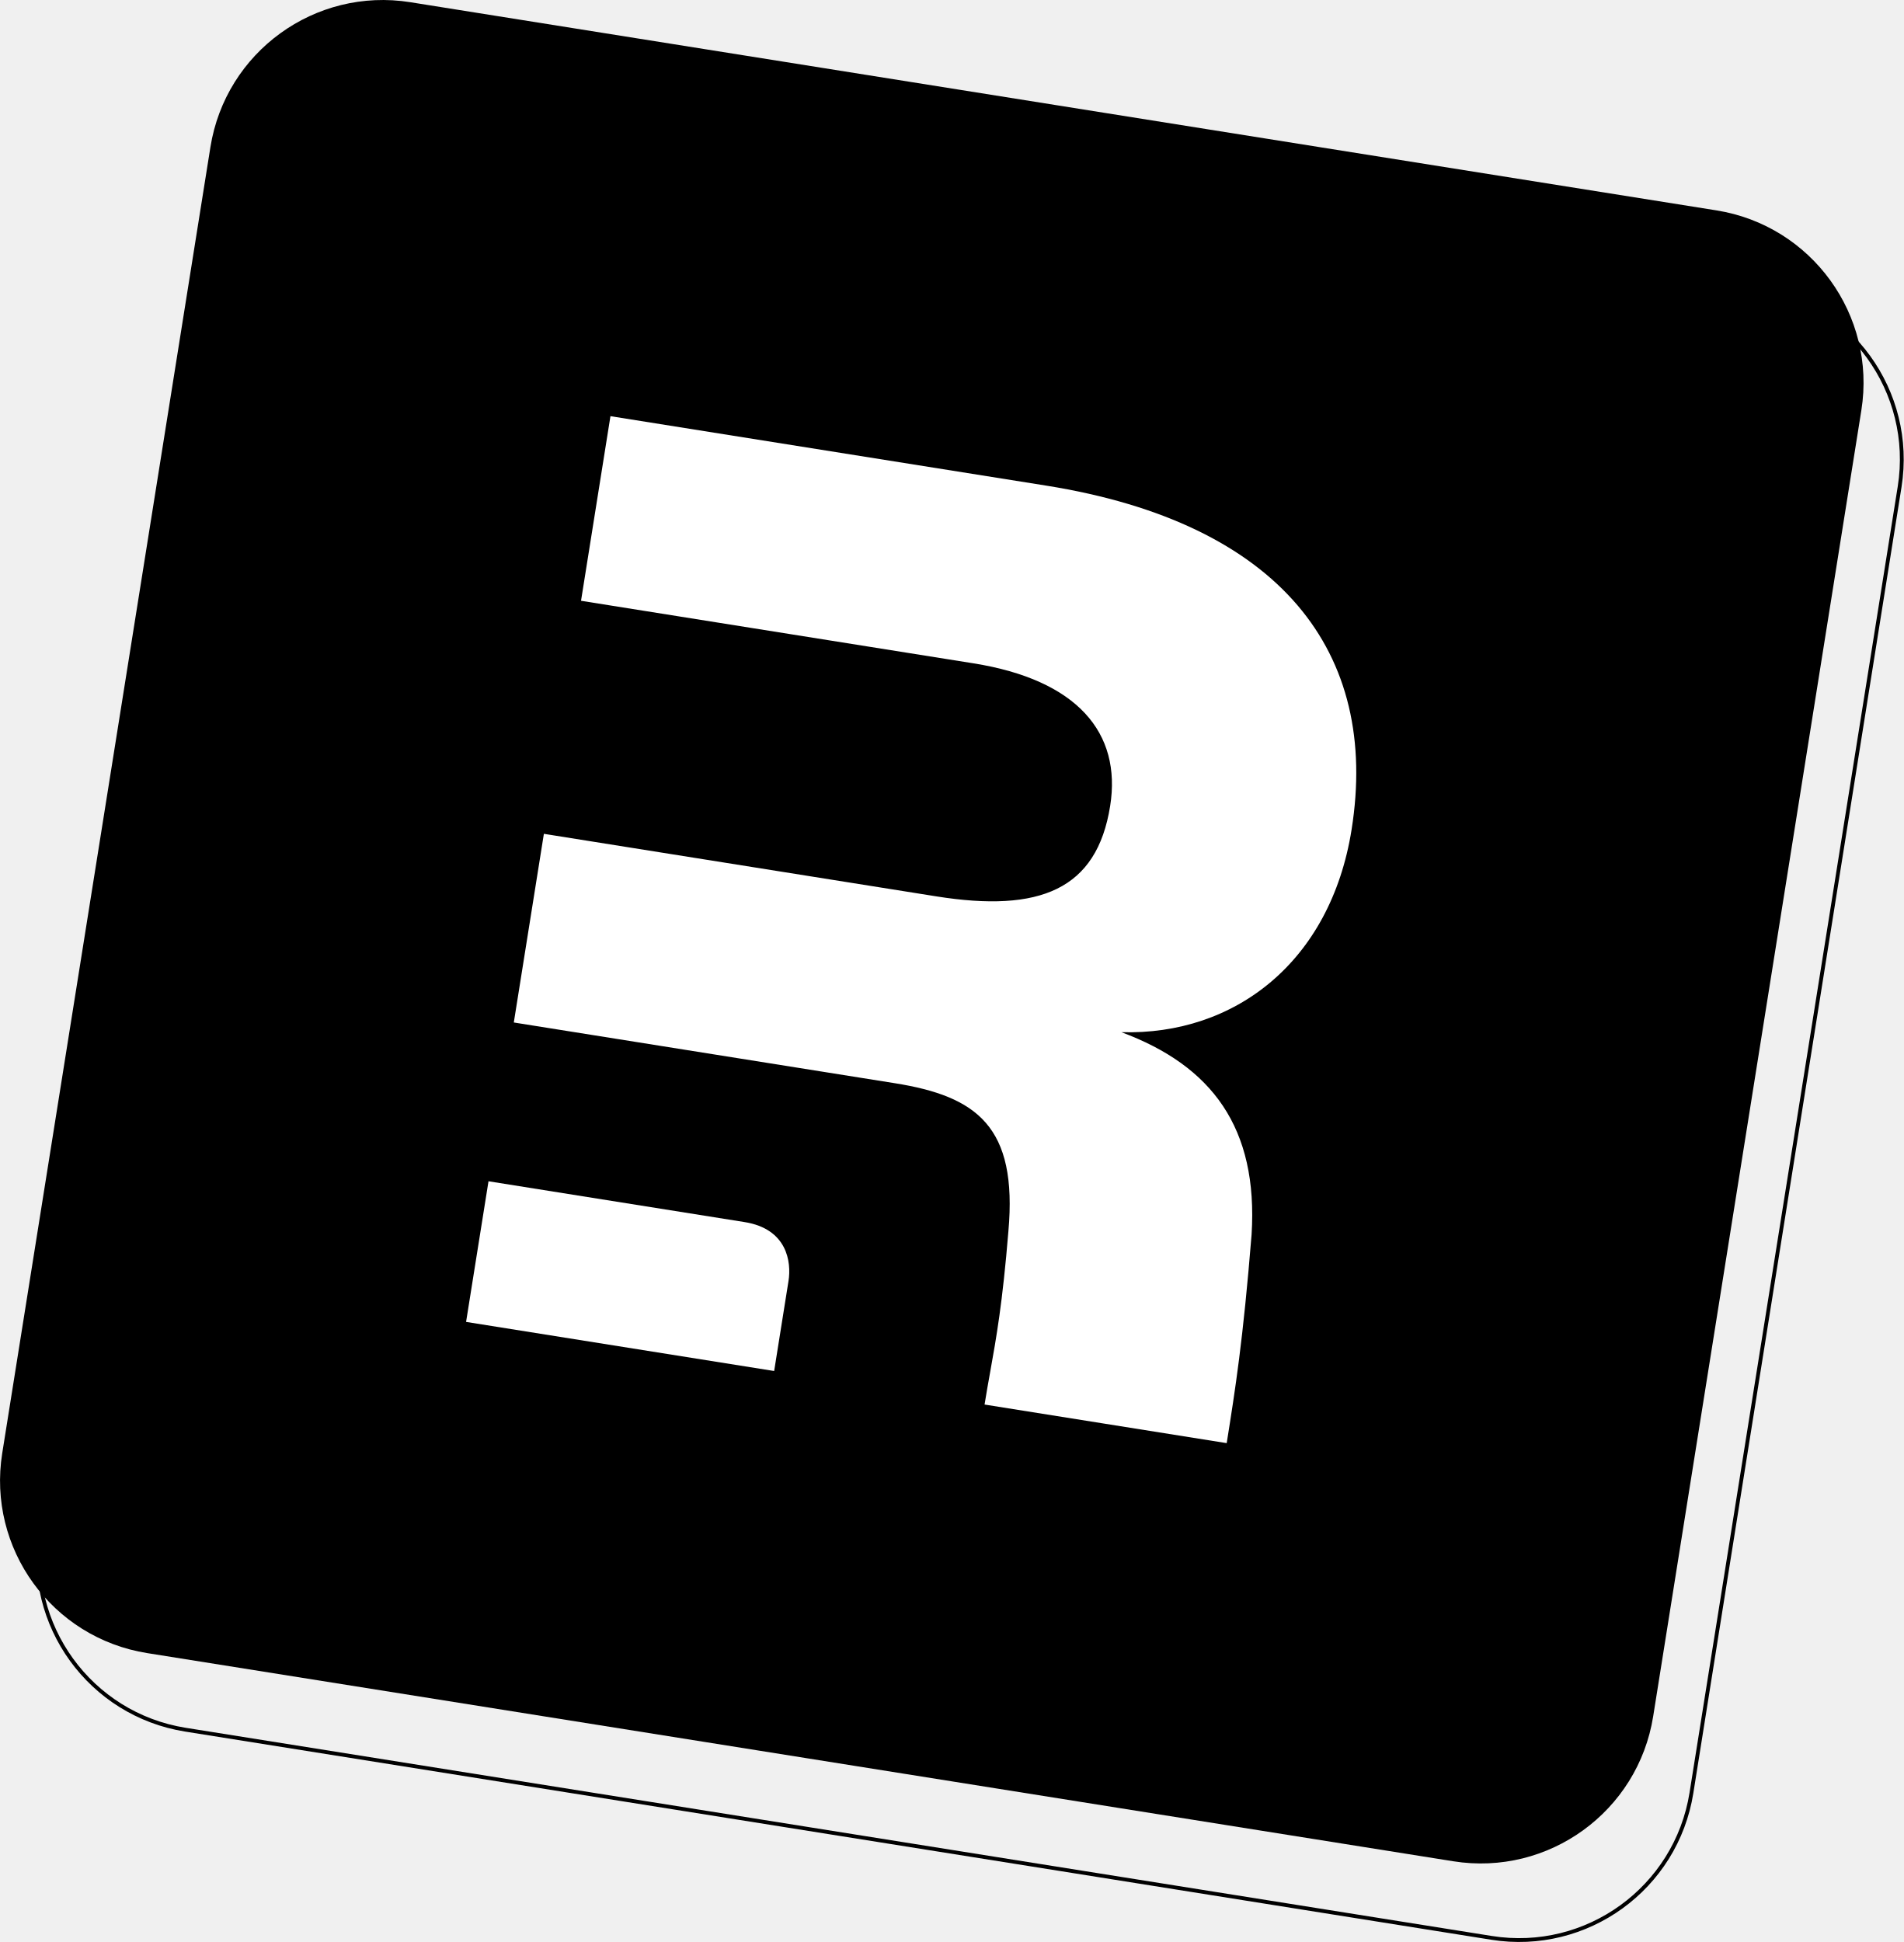
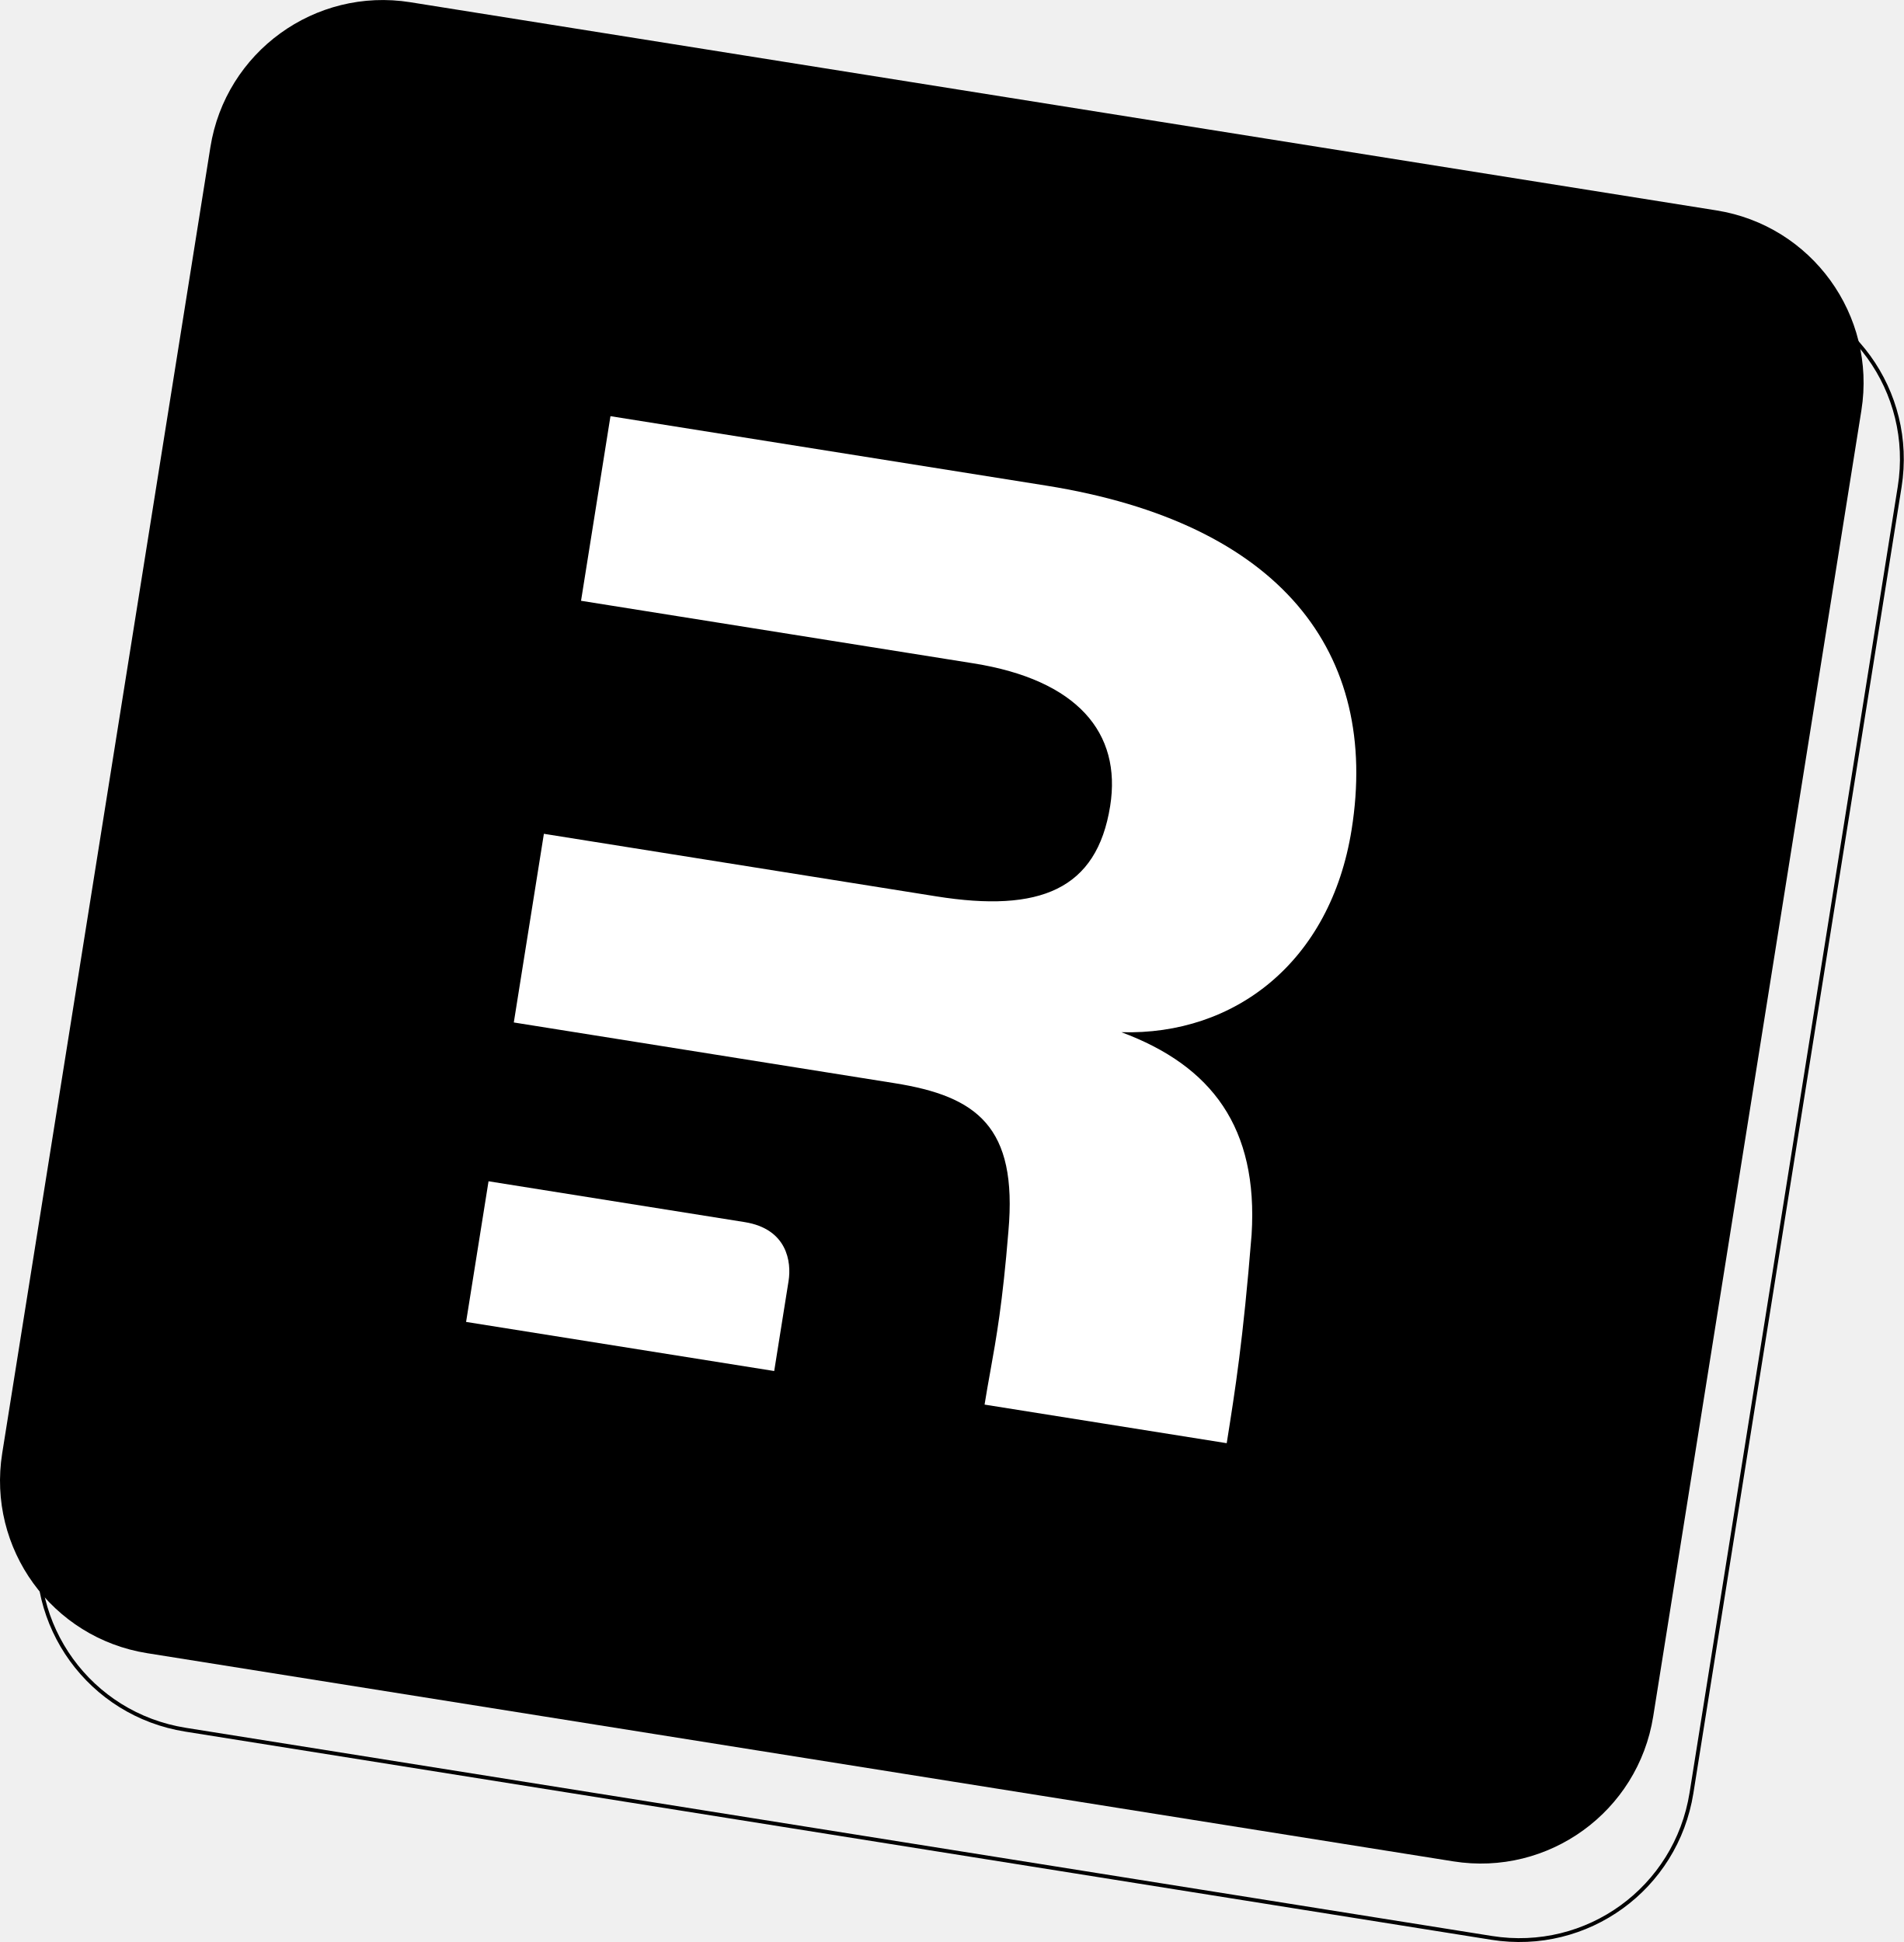
- <svg xmlns="http://www.w3.org/2000/svg" width="130.835" height="133.466" viewBox="0 0 43.612 44.489" version="1.1" id="svg1" xml:space="preserve">
-   <defs id="defs1">
-     <linearGradient id="swatch31">
-       <stop style="stop-color:#000000;stop-opacity:0.406;" offset="0" id="stop32" />
-     </linearGradient>
-     <linearGradient id="linearGradient30">
-       <stop style="stop-color:#3c6eb4;stop-opacity:0.406;" offset="0" id="stop30" />
-       <stop style="stop-color:#3c6eb4;stop-opacity:0;" offset="1" id="stop31" />
-     </linearGradient>
-     <style id="style1">
-       .st0, .st1 {
-         fill: none;
-       }
- 
-       .st1 {
-         stroke: #000;
-         stroke-linecap: round;
-         stroke-linejoin: round;
-         stroke-width: 32px;
-       }
-     </style>
-     <style id="style1-7">
-       .st0, .st1 {
-         fill: none;
-       }
- 
-       .st1 {
-         stroke: #000;
-         stroke-linecap: round;
-         stroke-linejoin: round;
-         stroke-width: 32px;
-       }
-     </style>
-     <style id="style1-0">
-       .st0, .st1 {
-         fill: none;
-       }
- 
-       .st1 {
-         stroke: #000;
-         stroke-linecap: round;
-         stroke-linejoin: round;
-         stroke-width: 32px;
-       }
-     </style>
-     <style id="style1-06">
-       .st0, .st1 {
-         fill: none;
-       }
- 
-       .st1 {
-         stroke: #000;
-         stroke-linecap: round;
-         stroke-linejoin: round;
-         stroke-width: 32px;
-       }
-     </style>
-     <style id="style1-6">
-       .st0, .st1 {
-         fill: none;
-       }
- 
-       .st1 {
-         stroke: #000;
-         stroke-linecap: round;
-         stroke-linejoin: round;
-         stroke-width: 32px;
-       }
-     </style>
-     <style id="style1-8">
-       .st0, .st1 {
-         fill: none;
-       }
- 
-       .st1 {
-         stroke: #000;
-         stroke-linecap: round;
-         stroke-linejoin: round;
-         stroke-width: 32px;
-       }
-     </style>
-   </defs>
-   <g id="g97" transform="matrix(0.9004362,0.1435188,-0.1435188,0.9004362,-387.3104,-206.1791)" style="stroke-width:1.443">
-     <rect style="opacity:1;fill:#000000;fill-opacity:1;stroke:none;stroke-width:0.096;stroke-dasharray:none;stroke-opacity:1" id="rect95" width="42.002" height="42.002" x="460.874" y="154.876" rx="4.387" ry="4.387" />
-     <g style="fill:#ffffff;stroke-width:9.871" id="g94" transform="matrix(0.04871809,0,0,0.04871809,471.8633,164.3557)">
-       <path fill-rule="evenodd" clip-rule="evenodd" d="m 392.946,364.768 c 4.255,54.65 4.255,80.268 4.255,108.232 H 270.756 c 0,-6.091 0.109,-11.663 0.219,-17.313 0.342,-17.564 0.699,-35.88 -2.147,-72.868 -3.761,-54.152 -27.08,-66.185 -69.957,-66.185 H 160.883 0 v -98.525 h 204.889 c 54.16,0 81.241,-16.476 81.241,-60.098 0,-38.357 -27.081,-61.601 -81.241,-61.601 H 0 V 0 H 227.456 C 350.069,0 411,57.912 411,150.42 c 0,69.193 -42.877,114.319 -100.799,121.84 48.895,9.777 77.48,37.605 82.745,92.508 z" fill="#121212" id="path1-7" style="fill:#ffffff;stroke-width:9.871" />
-       <path d="m 0,473 v -73.447 h 133.697 c 22.332,0 27.181,16.563 27.181,26.441 V 473 Z" fill="#121212" id="path2-1" style="fill:#ffffff;stroke-width:9.871" />
-     </g>
-     <rect style="opacity:1;fill:none;fill-opacity:1;stroke:#000000;stroke-width:0.096;stroke-dasharray:none;stroke-opacity:1" id="rect98" width="42.002" height="42.002" x="462.126" y="156.625" rx="4.387" ry="4.387" />
-   </g>
+ <svg xmlns="http://www.w3.org/2000/svg" width="130.83" height="133.46" version="1.1" viewBox="0 0 43.611 44.488" xml:space="preserve">
+   <rect transform="rotate(9.0561)" x="5.29" y="-1.429" width="38.298" height="38.298" rx="4" ry="4" />
+   <path d="m28.671 28.283c-0.195 2.427-0.375 3.551-0.57 4.778l-5.547-0.884c0.043-0.267 0.086-0.511 0.131-0.758 0.138-0.768 0.282-1.569 0.415-3.212 0.214-2.402-0.725-3.093-2.606-3.393l-8.724-1.391 0.689-4.322 8.988 1.433c2.376 0.379 3.679-0.155 3.984-2.068 0.268-1.683-0.757-2.892-3.133-3.27l-8.988-1.433 0.674-4.229 9.978 1.59c5.379 0.857 7.647 3.824 7 7.882-0.484 3.035-2.68 4.715-5.274 4.64 2.076 0.771 3.136 2.191 2.983 4.637z" clip-rule="evenodd" fill="#fff" fill-rule="evenodd" stroke-width=".438" />
+   <path d="m10.677 30.283 0.514-3.222 5.865 0.935c0.98 0.156 1.077 0.917 1.008 1.35l-0.329 2.062z" fill="#fff" stroke-width=".438" />
+   <path d="m10.283 1.762c-2.212-0.353-4.276 1.145-4.629 3.356l-4.769 29.921c-0.353 2.212 1.145 4.276 3.356 4.629l29.921 4.769c2.212 0.352 4.276-1.145 4.629-3.356l4.769-29.921c0.352-2.212-1.145-4.276-3.356-4.629zm-0.014 0.087 29.921 4.769c2.165 0.345 3.628 2.363 3.283 4.528l-4.769 29.921c-0.345 2.165-2.363 3.628-4.528 3.283l-29.921-4.769c-2.165-0.345-3.628-2.363-3.283-4.528l4.769-29.921c0.345-2.165 2.363-3.628 4.528-3.283z" />
</svg>
